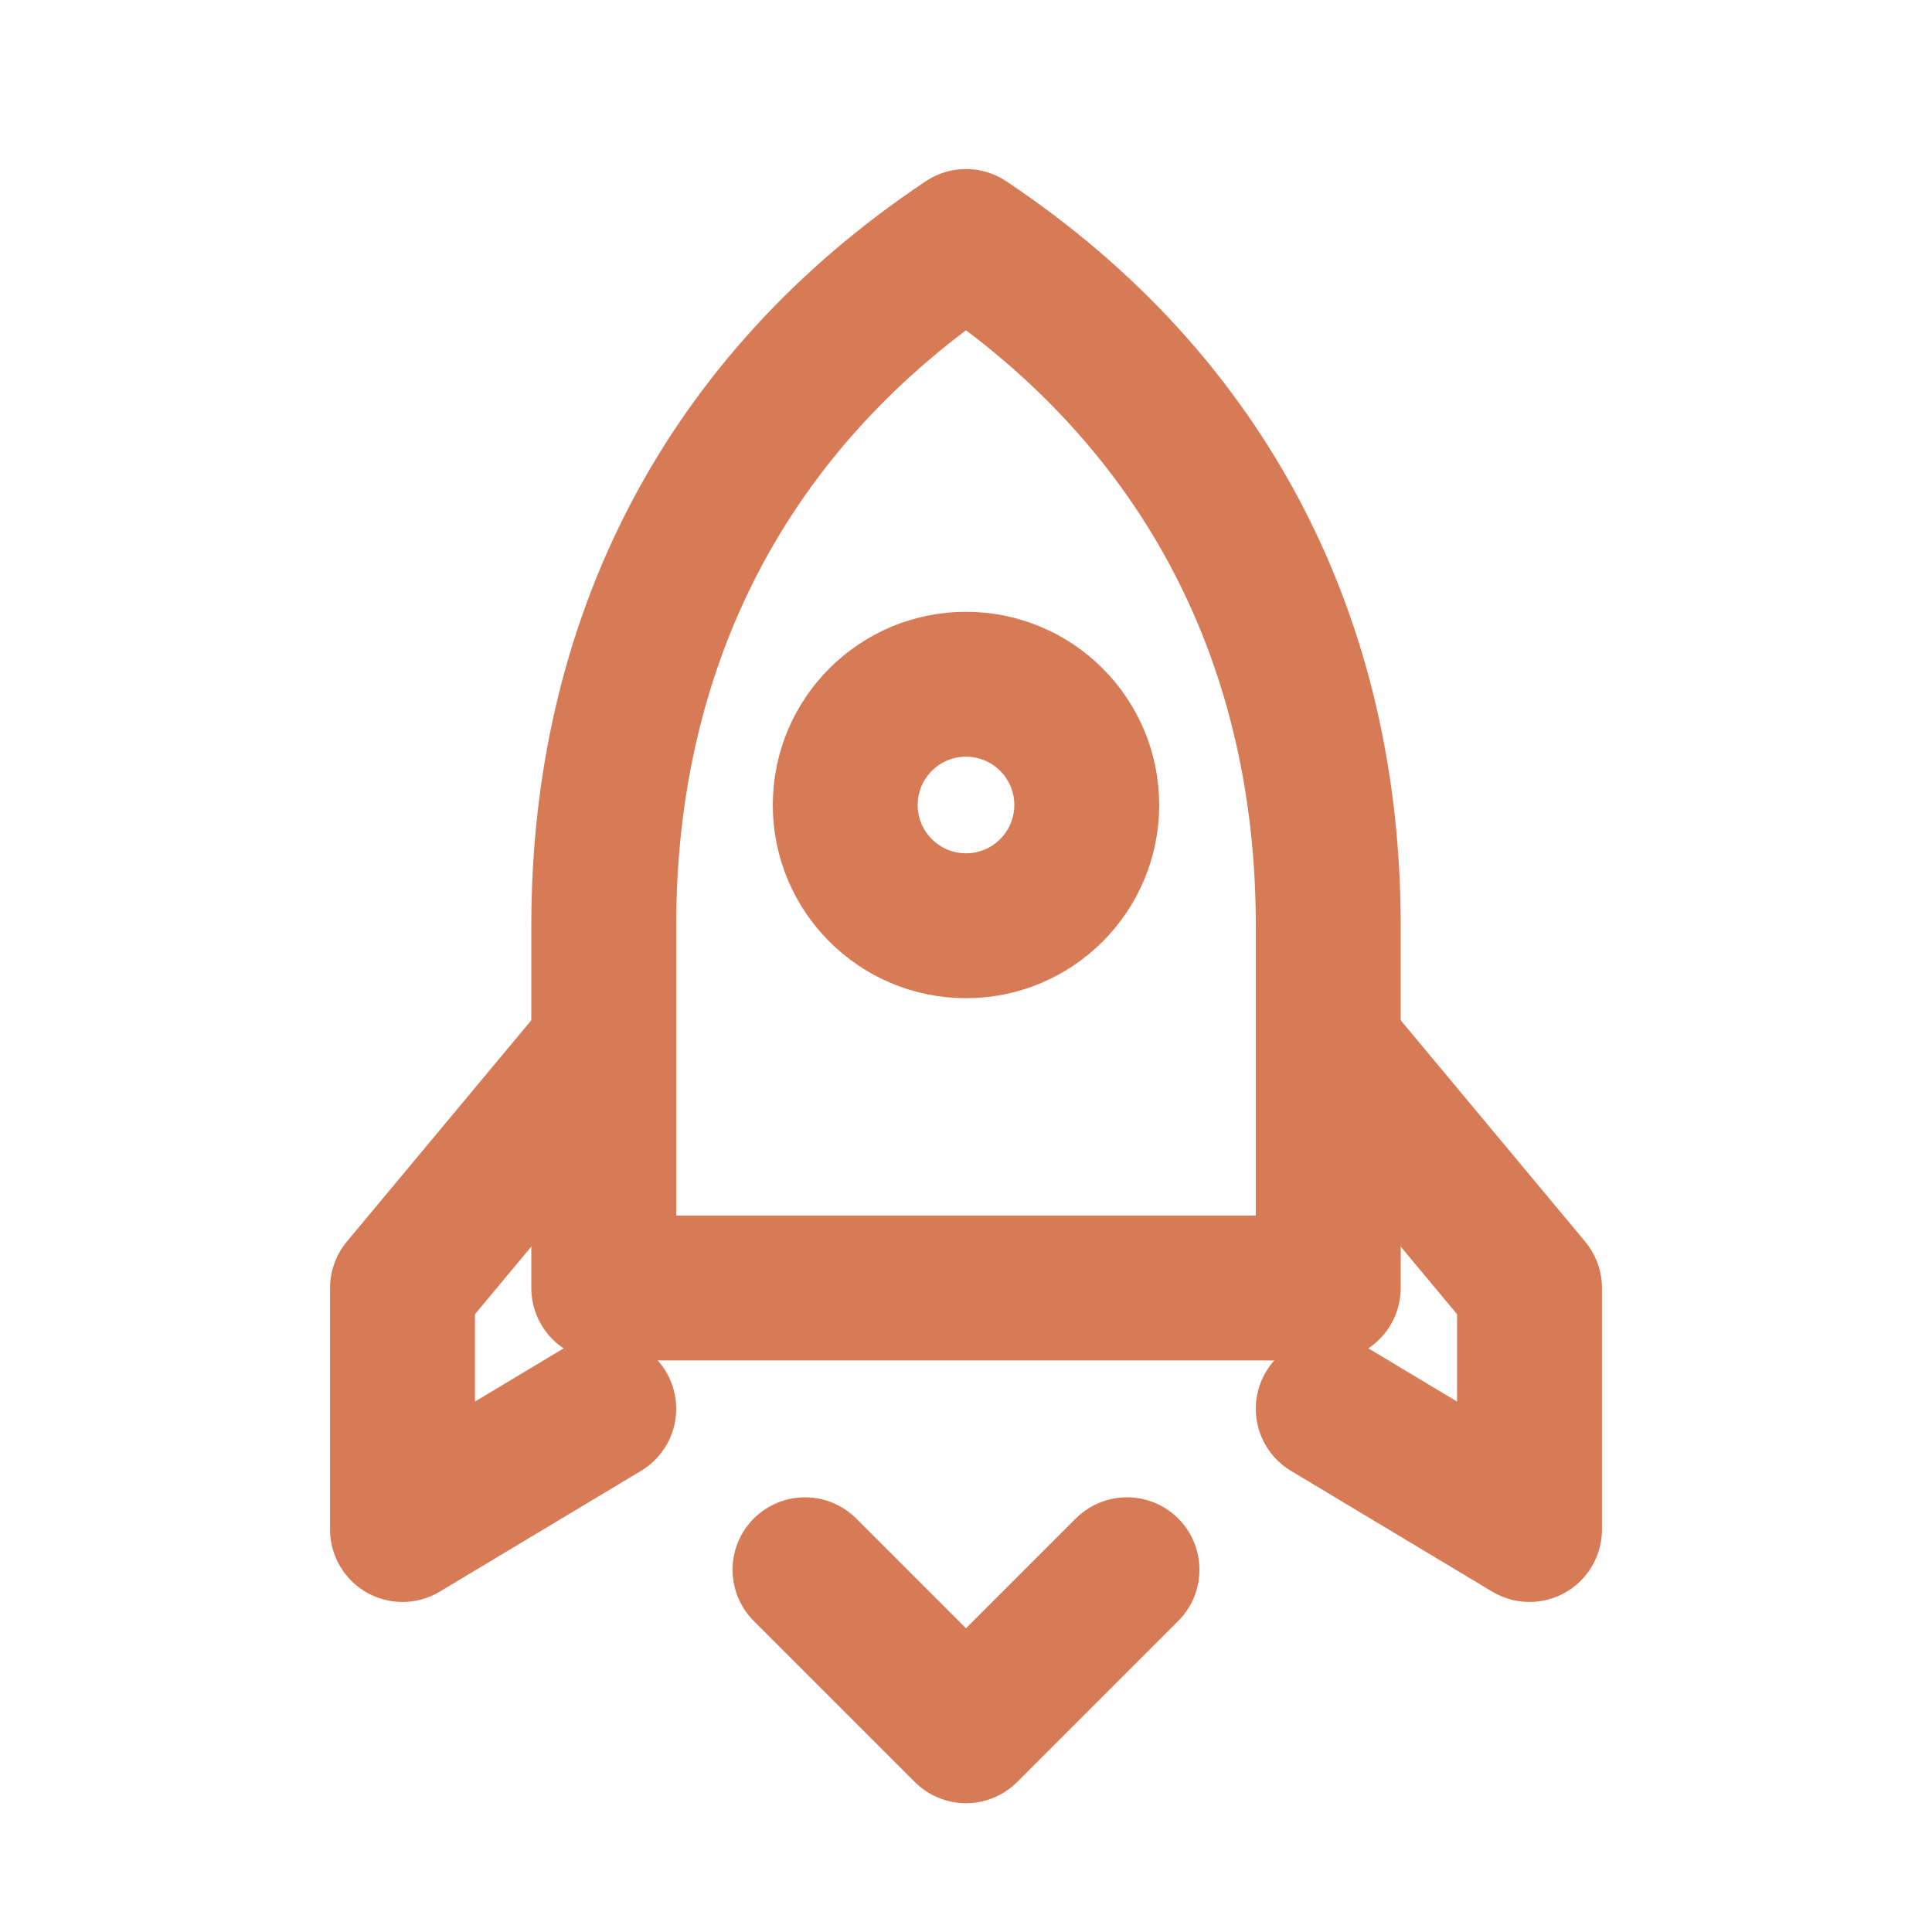
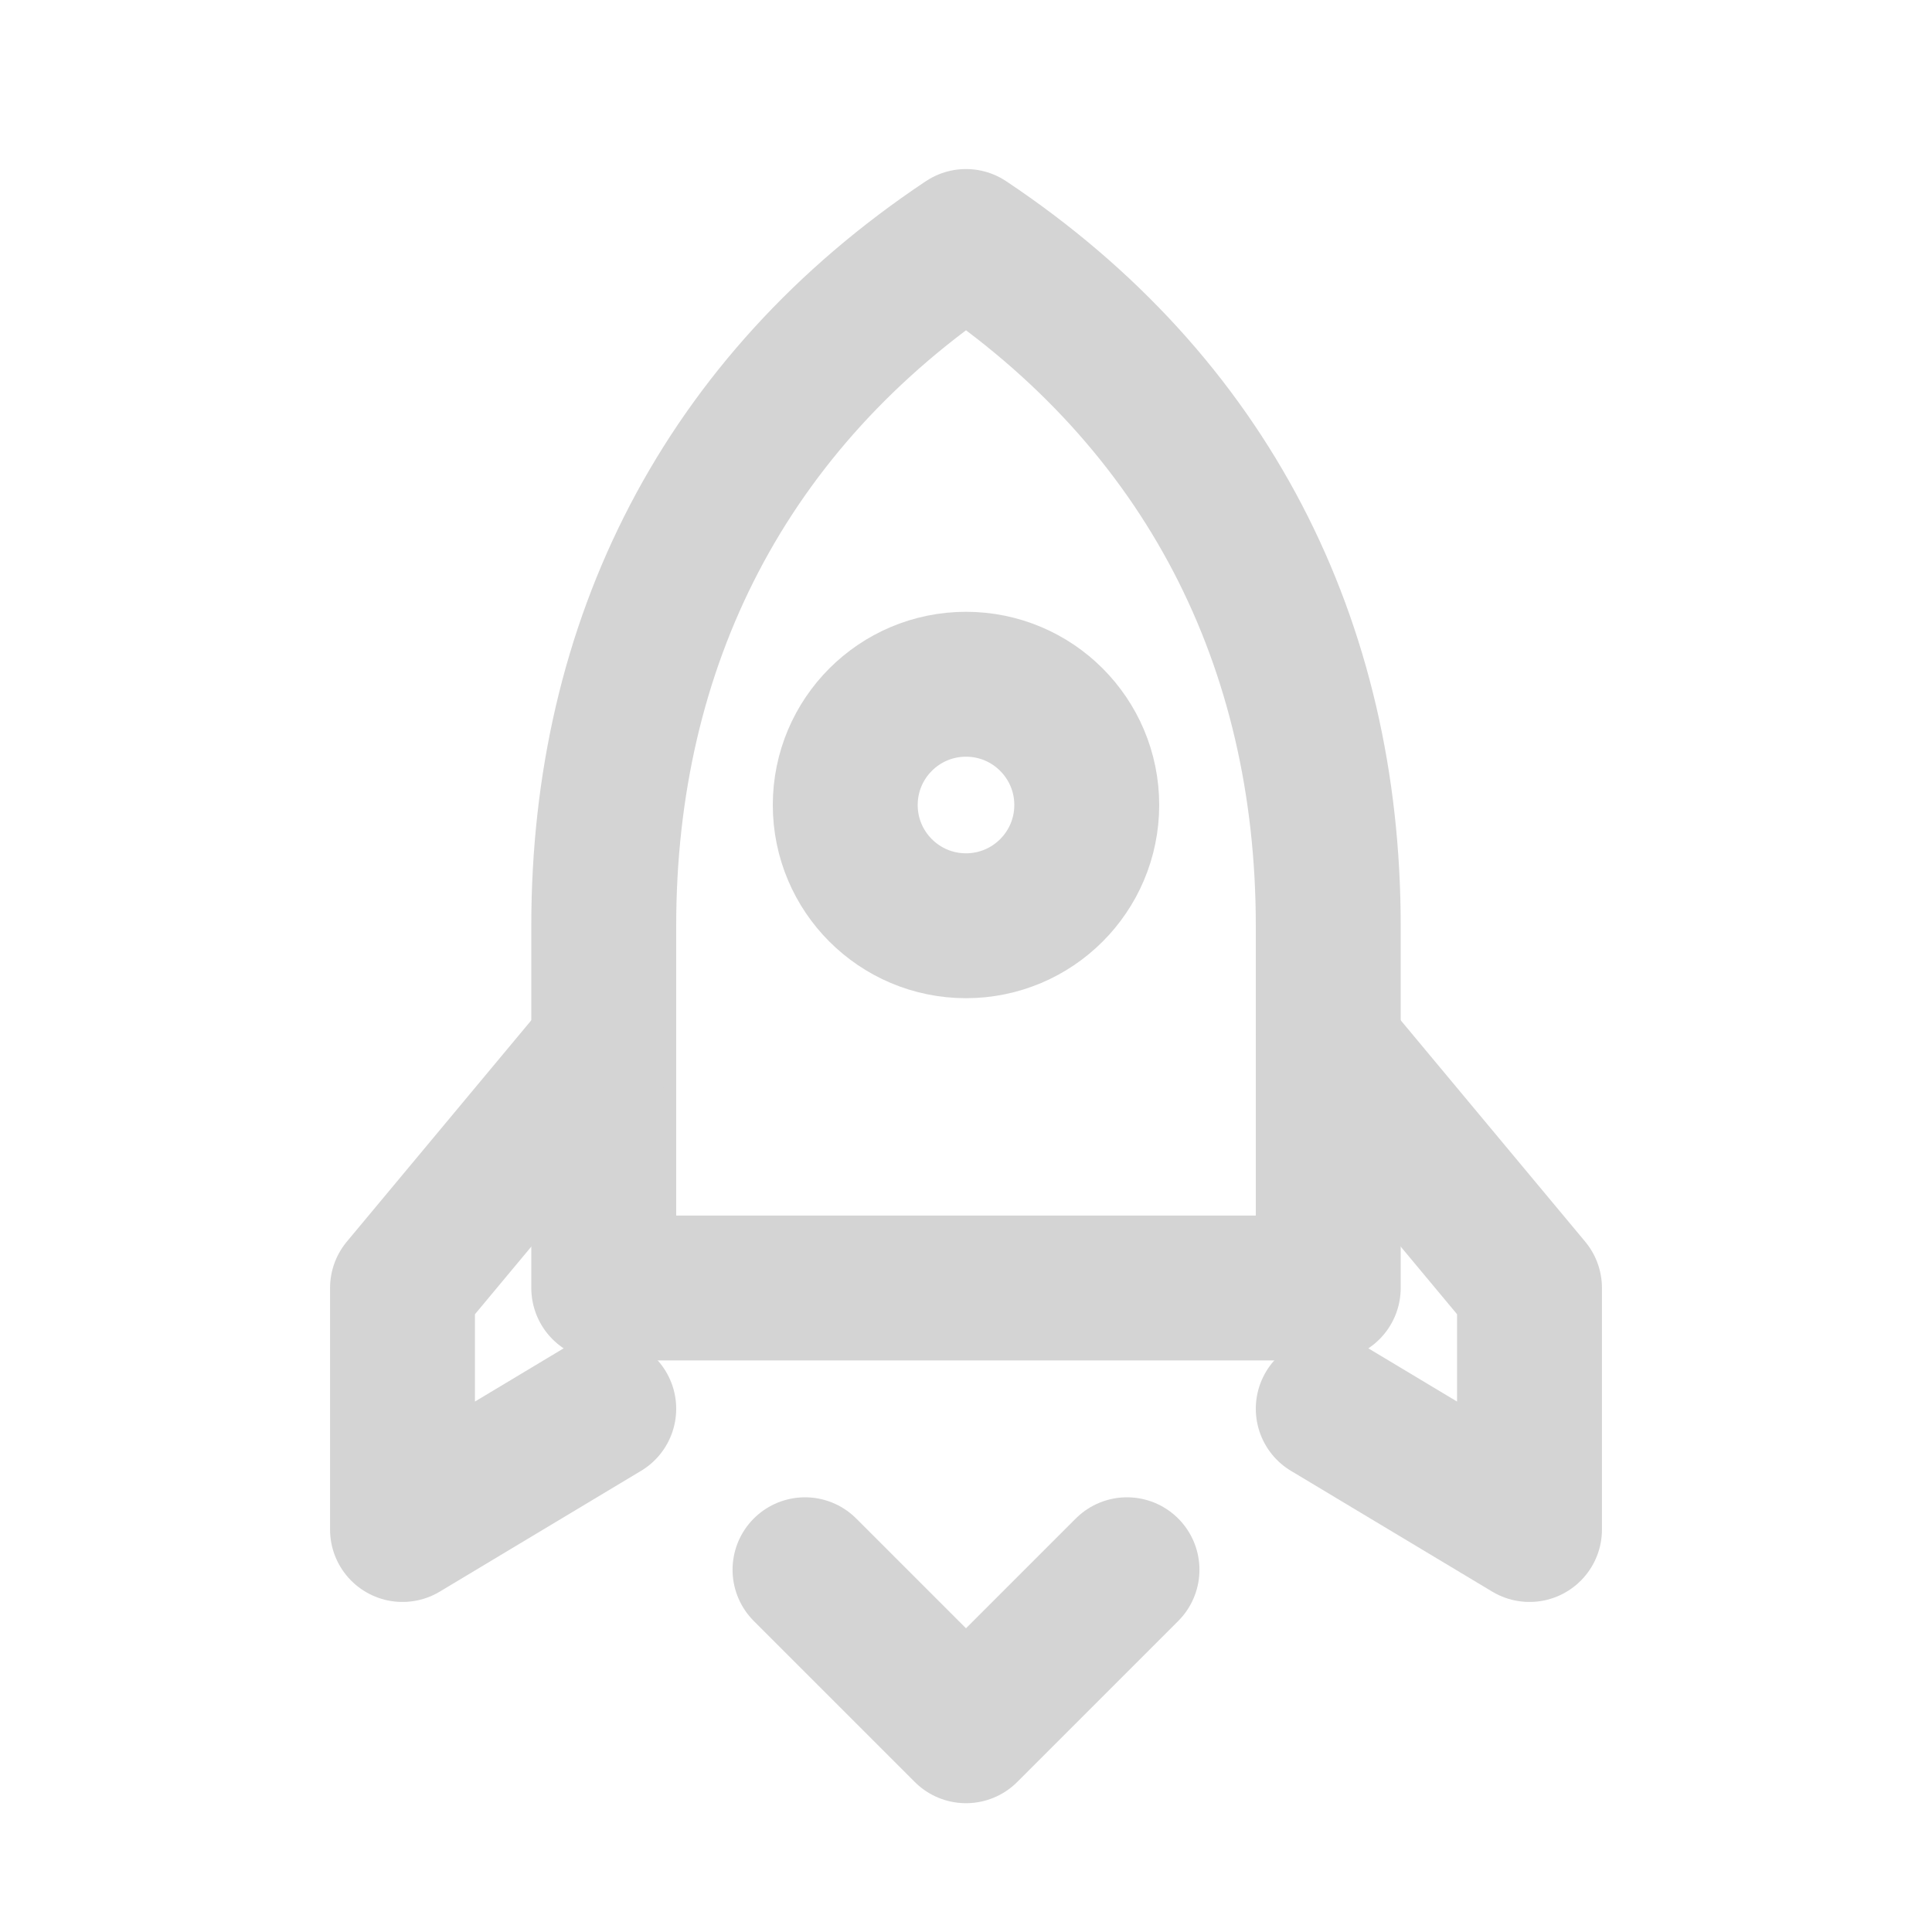
- <svg xmlns="http://www.w3.org/2000/svg" viewBox="0 0 24 24" width="16" height="16" fill="none" stroke="#D77A56" stroke-width="1.8" stroke-linecap="round" stroke-linejoin="round">
+ <svg xmlns="http://www.w3.org/2000/svg" viewBox="0 0 24 24" width="16" height="16" fill="none" stroke="#D4D4D4" stroke-width="1.8" stroke-linecap="round" stroke-linejoin="round">
  <path d="M12 3c3 2 4.5 5 4.5 8.5V16h-9v-4.5C7.5 8 9 5 12 3z" />
  <path d="M7.5 13L5 16v3l2.5-1.5M16.5 13l2.5 3v3l-2.5-1.5M10 19.5l2 2 2-2" />
  <circle cx="12" cy="10" r="1.5" />
</svg>
